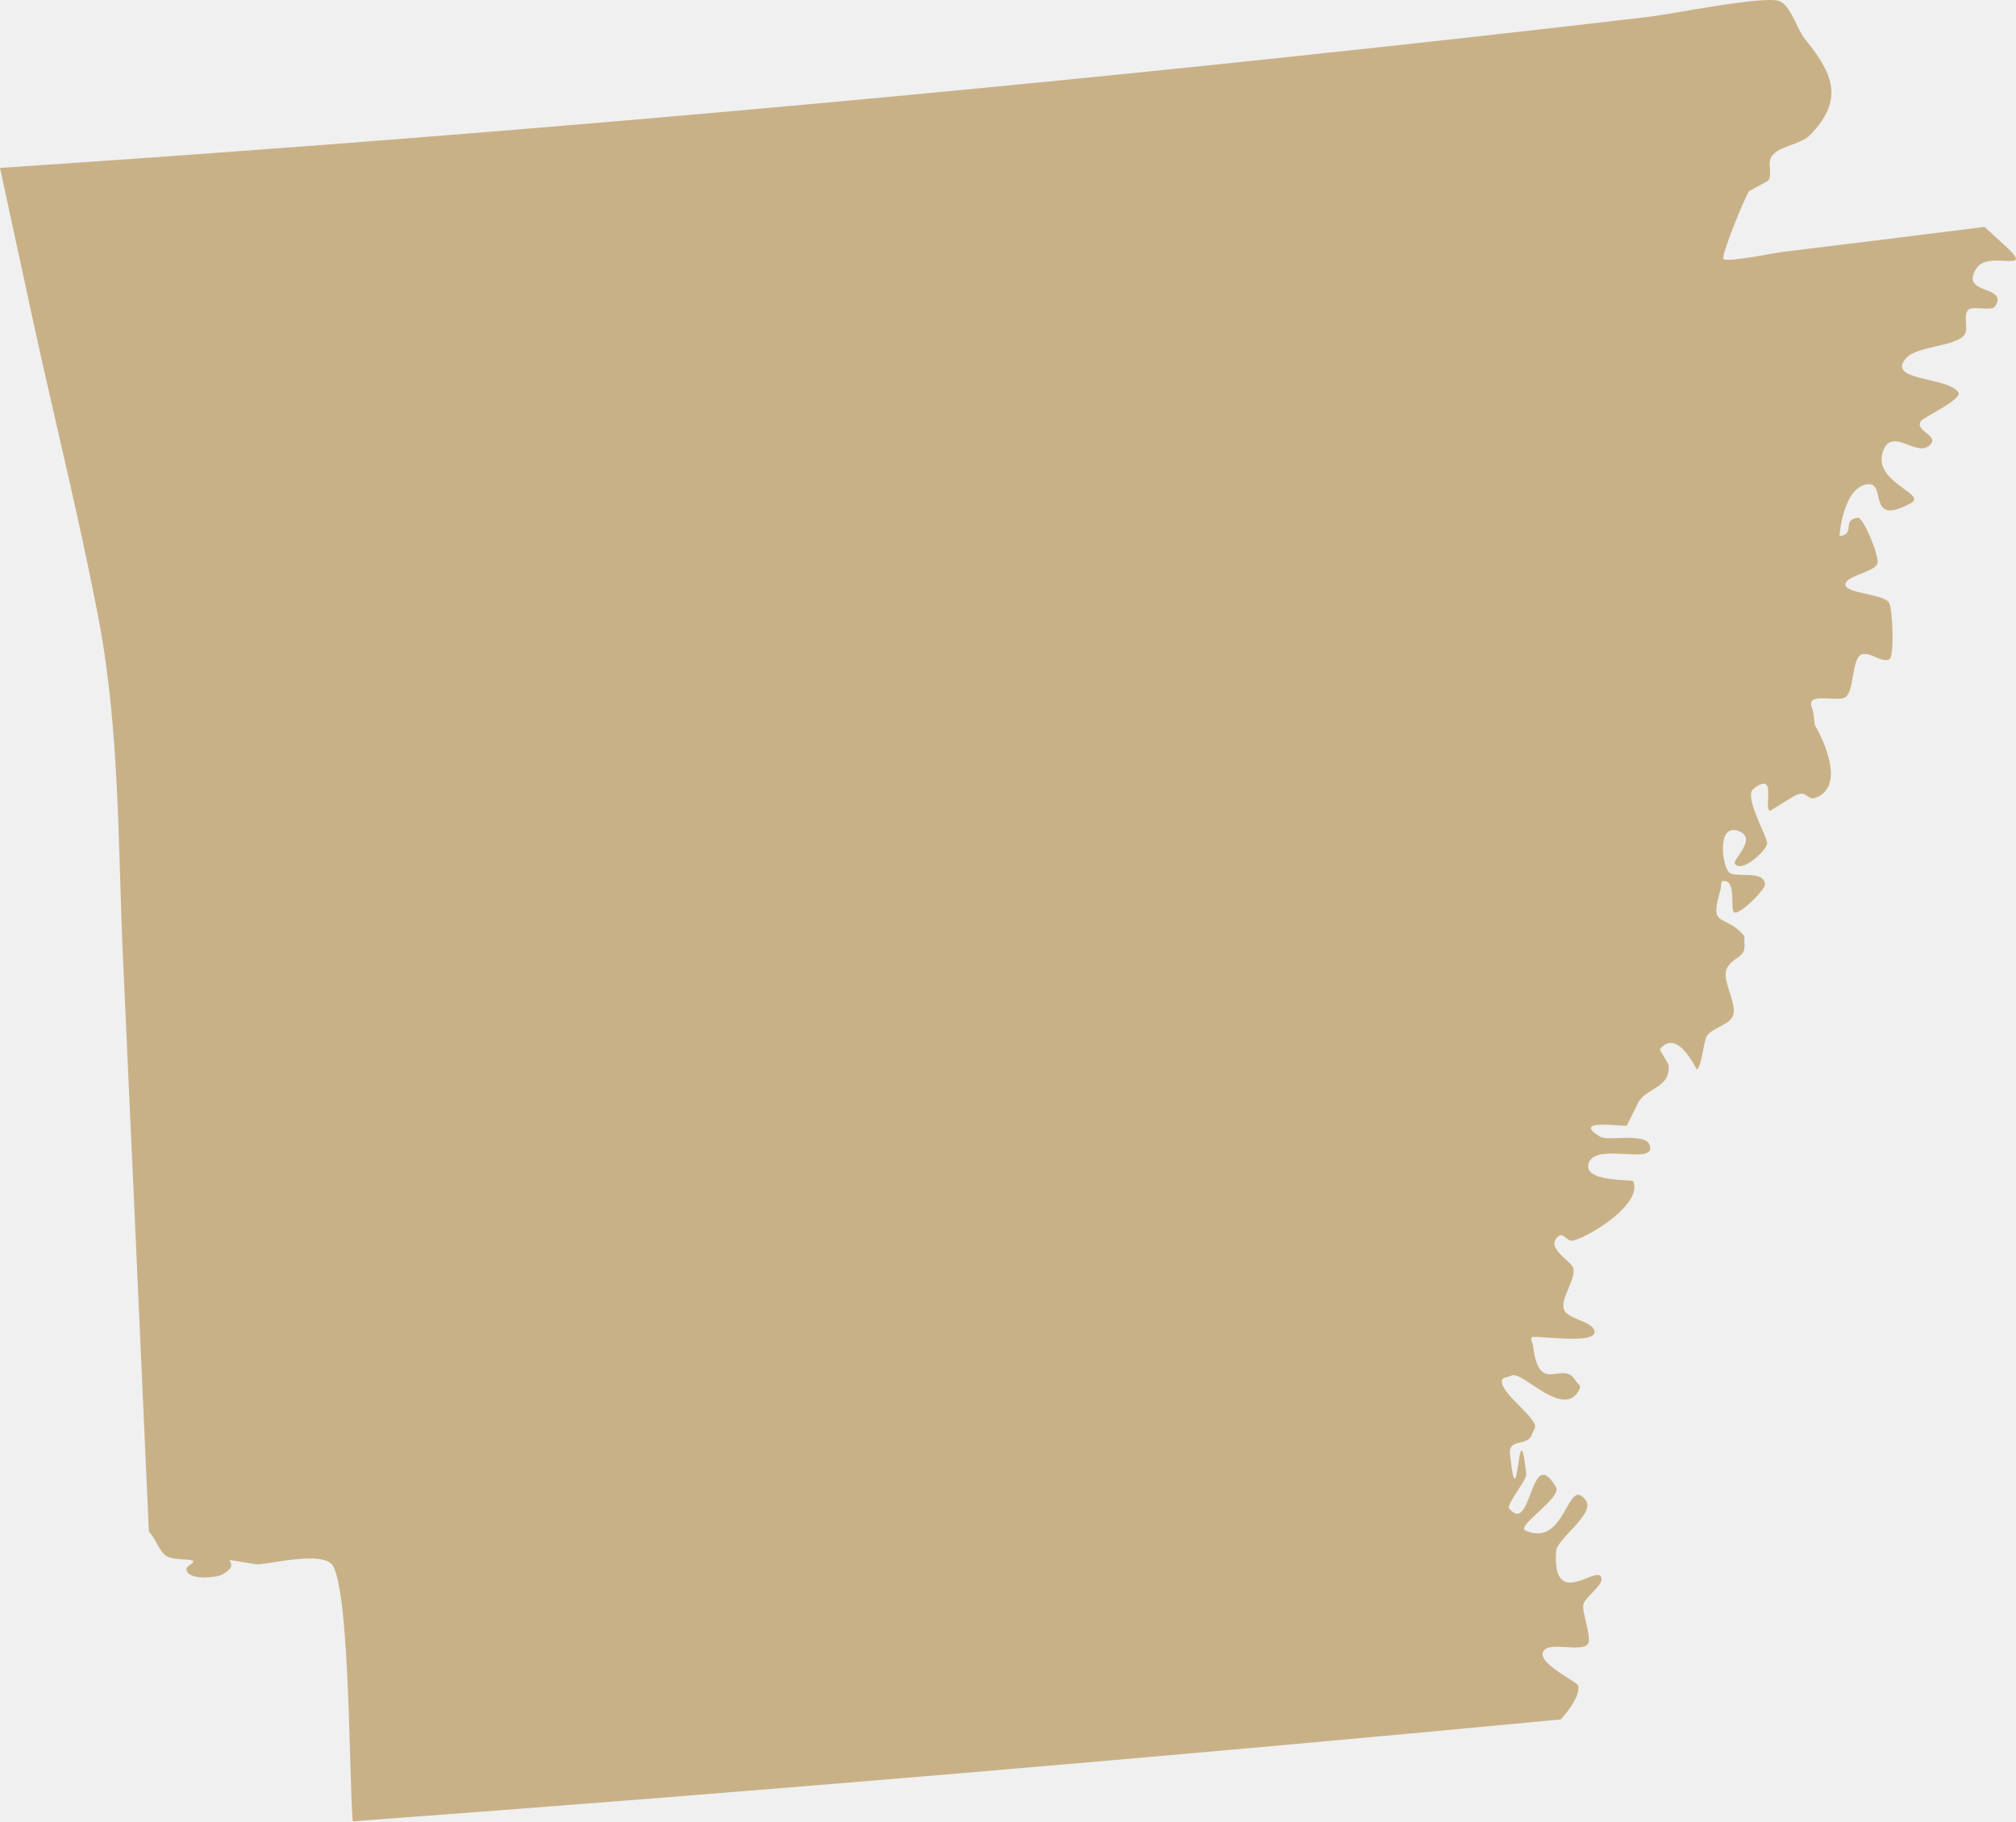
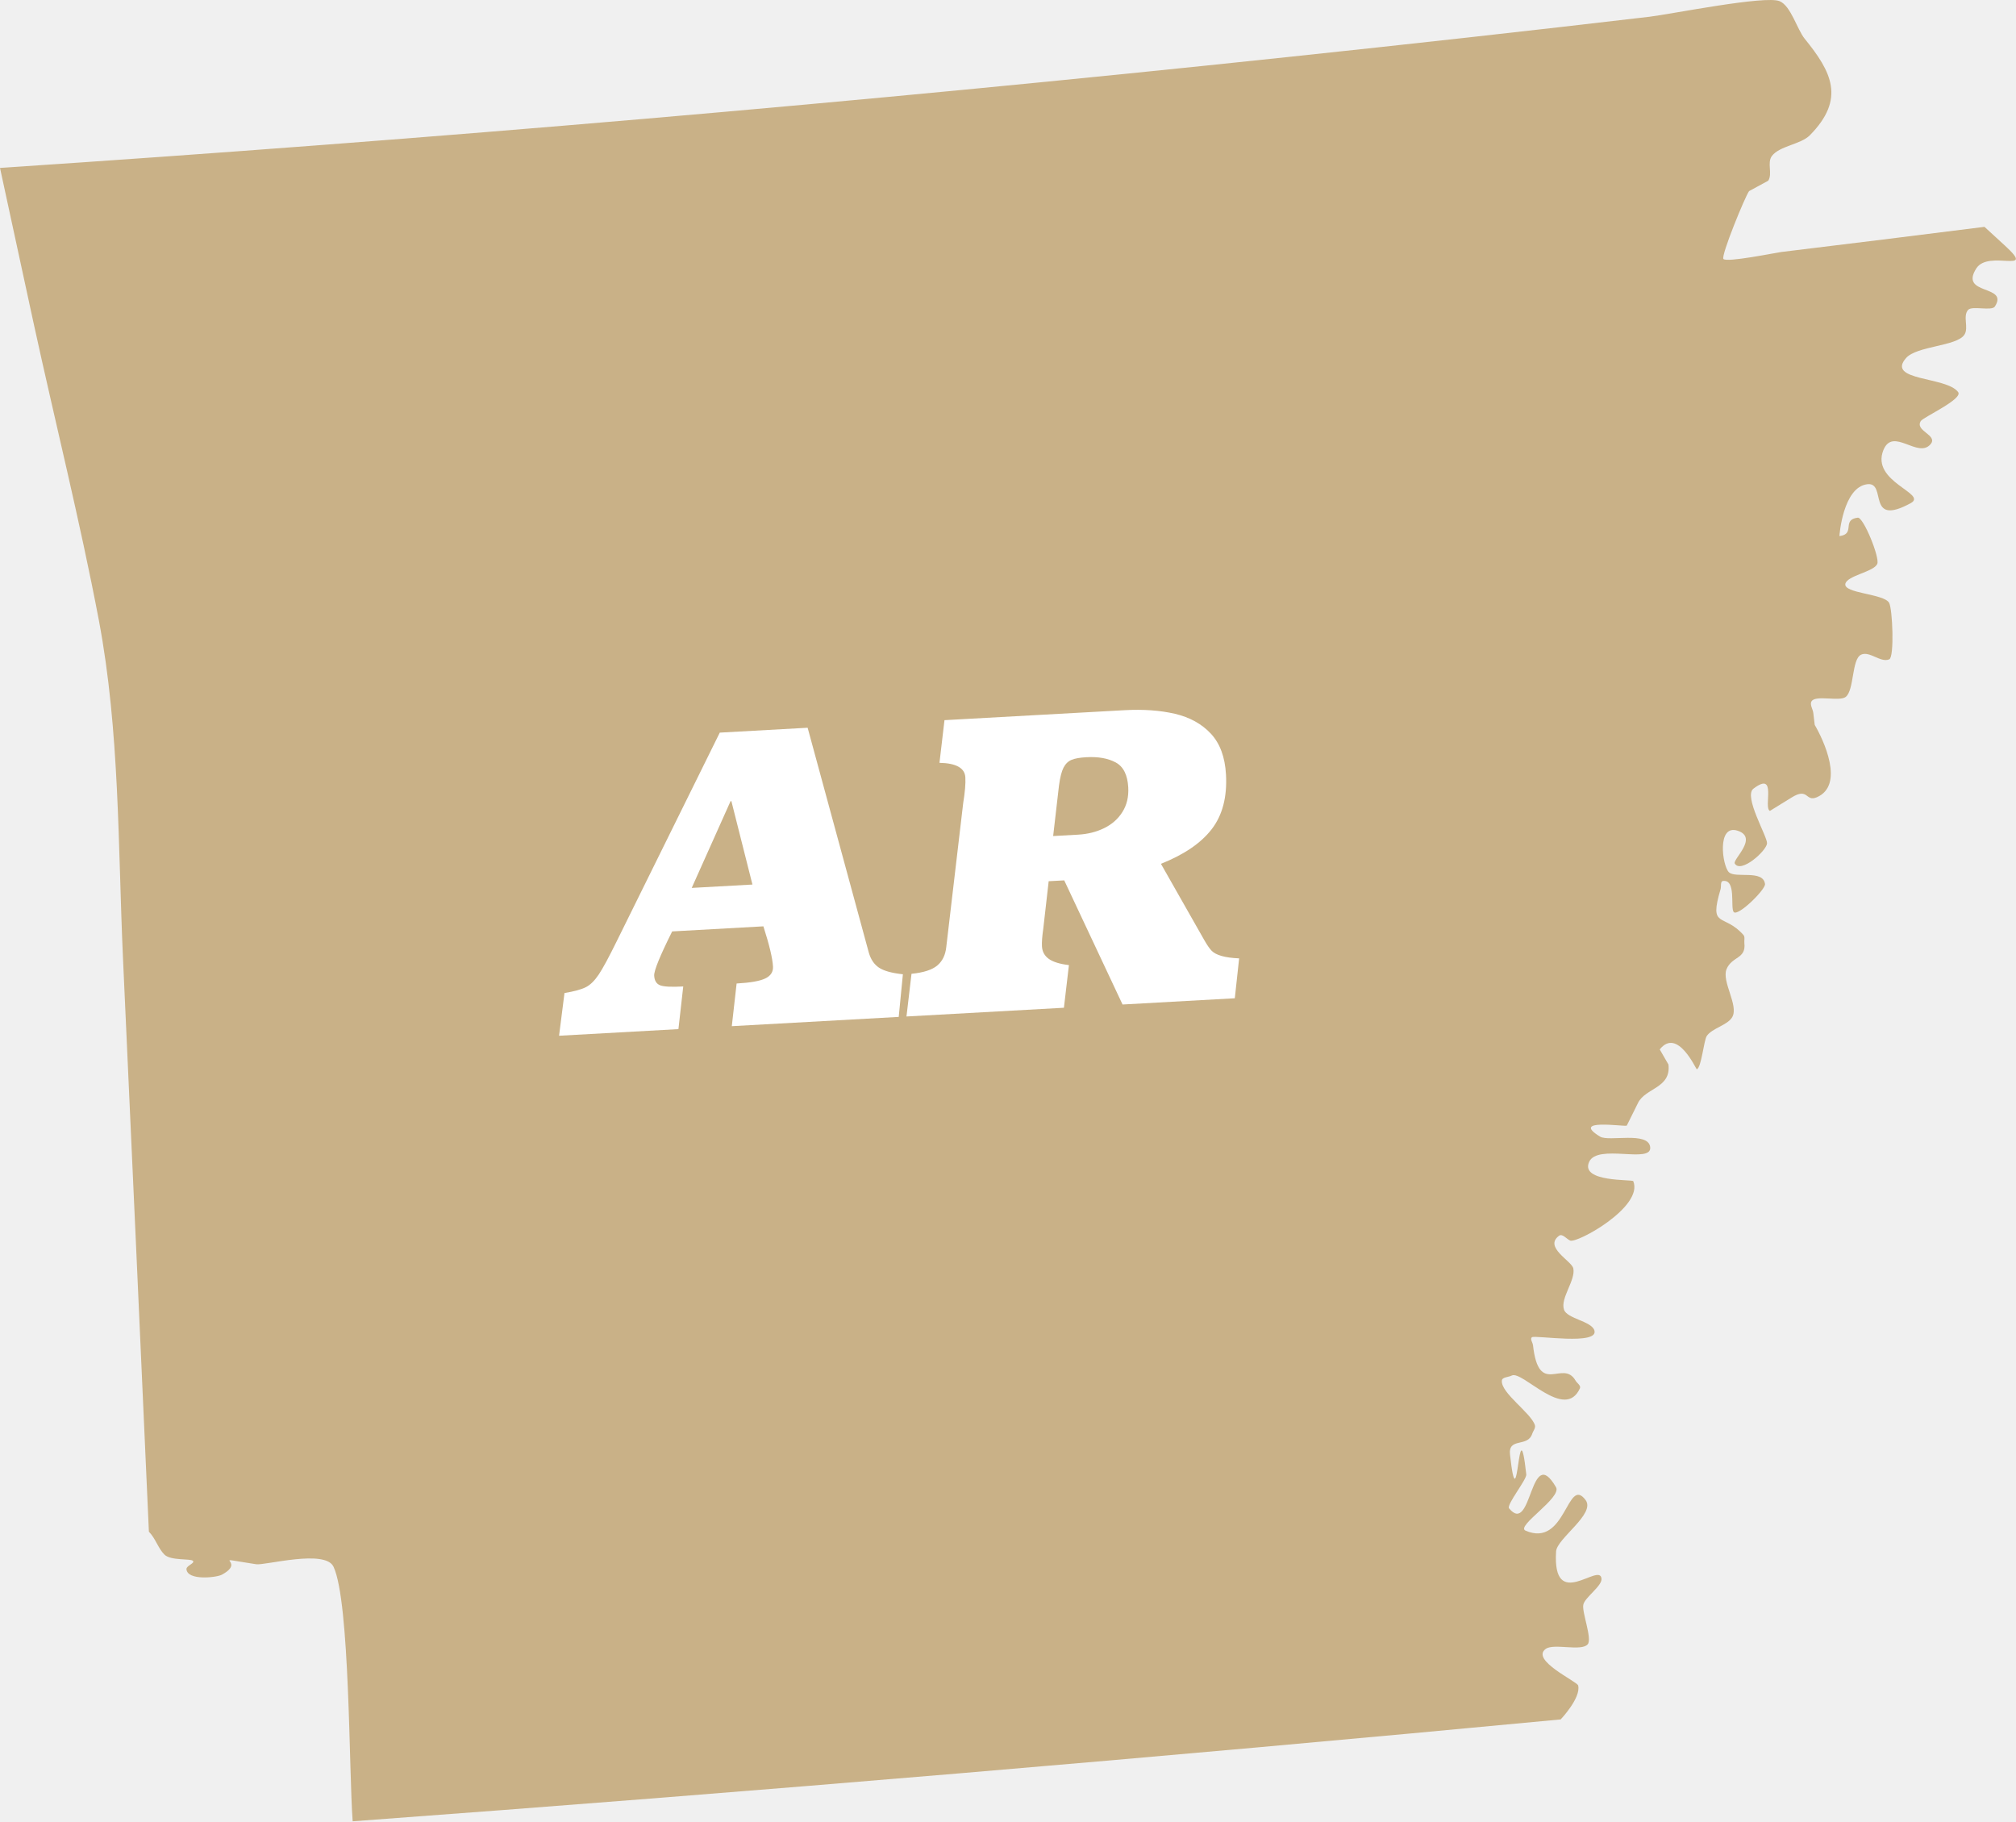
- <svg xmlns="http://www.w3.org/2000/svg" version="1.1" id="Layer_1" x="0px" y="0px" width="216.995px" height="196.002px" viewBox="0 0 216.995 196.002" enable-background="new 0 0 216.995 196.002" xml:space="preserve">
-   <path opacity="0.75" fill="#BC9C64" d="M185.502,27.867c-0.277-0.359,2.345-6.746,2.765-7.301c0,0,2.044-1.111,2.062-1.121  c0.481-0.75-0.148-1.932,0.39-2.656c0.836-1.104,3.11-1.235,4.099-2.244c3.842-3.907,2.34-6.808-0.57-10.382  c-0.803-0.991-1.482-3.539-2.691-4.035c-1.525-0.652-11.719,1.4-14.003,1.674c-13.003,1.527-26.003,2.968-38.999,4.342  C92.456,11.033,46.263,15.004,0,18.069c0,0,0.874,4.063,1.32,6.101c0.768,3.55,1.539,7.104,2.307,10.656  c2.312,10.621,4.983,21.23,7.014,31.928c2.252,11.936,2.052,24.299,2.597,36.385c0.946,20.564,1.864,41.131,2.788,61.697  c0.732,0.748,0.987,1.777,1.669,2.463c0.677,0.676,2.817,0.412,3.065,0.67c0.268,0.254-0.707,0.516-0.69,0.895  c0.081,1.266,3.243,0.914,3.817,0.598c2.852-1.553-1.843-1.973,3.688-1.123c0.949,0.146,7.426-1.646,8.323,0.268  c1.774,3.754,1.659,22.092,2.062,27.396c43.366-3.188,86.735-6.859,130.026-10.963c0,0,2.21-2.326,1.88-3.652  c-0.1-0.434-5.169-2.729-3.488-3.938c0.883-0.633,3.832,0.305,4.517-0.496c0.512-0.592-0.647-3.465-0.474-4.264  c0.158-0.785,2.059-2.025,1.959-2.813c-0.201-1.801-5.301,3.666-4.889-2.918c0.09-1.404,4.277-4.039,3.178-5.527  c-2.012-2.693-2.09,5.195-6.467,3.289c-1.09-0.471,3.935-3.535,3.282-4.67c-2.823-4.869-2.556,5.303-5.053,2.273  c-0.313-0.369,1.915-3.107,1.853-3.652c-0.885-7.984-0.861,5.867-1.75-2.117c-0.218-1.928,1.92-0.738,2.397-2.279  c0.096-0.283,0.366-0.586,0.287-0.887c-0.39-1.32-3.702-3.49-3.56-4.813c0.031-0.389,0.702-0.355,1.063-0.545  c1.154-0.58,5.736,4.971,7.342,1.361c0.118-0.283-0.32-0.545-0.477-0.816c-1.371-2.365-3.953,1.82-4.58-3.818  c-0.041-0.289-0.348-0.688-0.109-0.85c0.373-0.24,7.236,0.906,6.715-0.74c-0.314-0.992-2.939-1.246-3.267-2.225  c-0.423-1.234,1.271-3.168,1.001-4.445c-0.182-0.809-3.2-2.277-1.539-3.506c0.365-0.268,0.806,0.342,1.197,0.516  c0.744,0.322,7.943-3.643,6.795-6.395c-0.09-0.201-5.711,0.141-4.756-2.057c0.889-2.031,6.807,0.242,6.578-1.611  c-0.205-1.717-4.438-0.555-5.387-1.119c-3.279-1.994,2.579-1.057,2.867-1.188l1.215-2.449c0.796-1.619,3.573-1.572,3.273-4.127  l-0.938-1.625c1.916-2.418,3.91,2.174,3.993,2.137c0.492-0.17,0.75-3.117,1.073-3.586c0.577-0.854,2.266-1.15,2.755-2.057  c0.673-1.264-1.166-3.787-0.631-5.131c0.584-1.402,2.13-1.084,1.919-2.818c-0.033-0.295,0.092-0.641-0.097-0.861  c-2.141-2.416-3.746-0.604-2.463-4.922c0.092-0.295-0.051-0.863,0.272-0.891c1.431-0.166,0.767,2.832,1.133,3.332  c0.423,0.57,3.451-2.418,3.379-3.002c-0.194-1.584-3.181-0.58-3.891-1.273c-0.707-0.693-1.321-5.205,0.954-4.461  c2.253,0.756-0.564,3.08-0.32,3.525c0.646,1.111,3.396-1.336,3.475-2.16c0.061-0.717-2.565-5.076-1.459-5.896  c2.608-1.975,1.023,2.064,1.771,2.395l2.315-1.428c1.842-1.154,1.488,0.484,2.717-0.033c3.056-1.301,0.725-6.197-0.211-7.793  c0,0-0.108-0.861-0.151-1.285c-0.054-0.434-0.429-0.941-0.165-1.285c0.482-0.656,2.996,0.074,3.648-0.438  c0.938-0.727,0.632-4.07,1.662-4.549c0.924-0.426,2.104,0.904,3.031,0.5c0.559-0.24,0.356-5.438-0.02-6.088  c-0.575-0.98-4.911-0.996-4.707-2.033c0.197-0.9,3.056-1.281,3.438-2.148c0.291-0.666-1.492-5.055-2.101-4.973  c-1.776,0.217-0.195,1.764-1.972,1.984c-0.015,0,0.365-5.268,2.998-5.584c2.166-0.262-0.168,4.67,4.674,2.037  c1.893-1.031-4.346-2.275-2.934-5.727c1.034-2.508,3.732,0.998,5.083-0.631c0.804-0.988-1.751-1.41-1.057-2.484  c0.271-0.42,4.57-2.361,4.013-3.111c-1.249-1.688-7.785-1.172-5.607-3.66c1.146-1.314,5.47-1.26,6.284-2.518  c0.489-0.754-0.204-1.99,0.396-2.666c0.413-0.477,2.55,0.156,2.883-0.365c1.539-2.383-3.88-1.174-1.998-4.104  c1.331-2.069,6.543,0.734,3.104-2.428c-0.99-0.904-1.238-1.145-2.227-2.041c-7.286,0.92-14.568,1.822-21.859,2.705  C191.061,27.209,185.833,28.277,185.502,27.867" />
+ <svg xmlns="http://www.w3.org/2000/svg" version="1.1" id="Layer_1" x="0px" y="0px" width="173.596px" height="156.802px" viewBox="0 0 173.596 156.802" enable-background="new 0 0 173.596 156.802" xml:space="preserve">
+   <g id="arkansas">
+     <path id="AR" opacity="0.75" fill="#BC9C64" d="M148.401,22.294c-0.221-0.287,1.876-5.397,2.212-5.841c0,0,1.635-0.889,1.649-0.896   c0.385-0.601-0.119-1.546,0.312-2.125c0.669-0.884,2.489-0.989,3.279-1.795c3.074-3.126,1.871-5.446-0.457-8.307   c-0.642-0.792-1.186-2.831-2.153-3.228c-1.22-0.521-9.375,1.12-11.203,1.339c-10.402,1.222-20.802,2.375-31.199,3.474   C73.965,8.826,37.01,12.003,0,14.456c0,0,0.699,3.251,1.056,4.881c0.614,2.839,1.231,5.683,1.846,8.524   c1.85,8.496,3.986,16.985,5.611,25.542c1.802,9.548,1.642,19.438,2.078,29.108c0.757,16.45,1.491,32.904,2.23,49.356   c0.585,0.6,0.79,1.423,1.335,1.971c0.542,0.542,2.253,0.33,2.452,0.537c0.214,0.203-0.565,0.412-0.552,0.714   c0.065,1.014,2.594,0.732,3.054,0.479c2.281-1.243-1.475-1.579,2.95-0.898c0.759,0.117,5.941-1.318,6.658,0.214   c1.419,3.002,1.327,17.673,1.65,21.917c34.693-2.551,69.388-5.487,104.021-8.771c0,0,1.768-1.861,1.504-2.922   c-0.08-0.347-4.135-2.183-2.79-3.15c0.706-0.506,3.064,0.245,3.613-0.396c0.41-0.475-0.518-2.773-0.378-3.411   c0.126-0.628,1.646-1.621,1.566-2.25c-0.161-1.44-4.241,2.932-3.911-2.335c0.071-1.123,3.422-3.23,2.542-4.422   c-1.609-2.154-1.673,4.156-5.173,2.632c-0.872-0.378,3.147-2.829,2.625-3.736c-2.258-3.896-2.045,4.242-4.042,1.818   c-0.25-0.295,1.532-2.486,1.482-2.921c-0.708-6.389-0.689,4.692-1.4-1.693c-0.174-1.543,1.535-0.592,1.917-1.824   c0.077-0.227,0.293-0.469,0.229-0.709c-0.312-1.058-2.961-2.794-2.848-3.852c0.026-0.311,0.562-0.283,0.851-0.435   c0.924-0.464,4.589,3.977,5.874,1.089c0.095-0.227-0.256-0.436-0.381-0.654c-1.097-1.891-3.163,1.457-3.665-3.054   c-0.032-0.231-0.278-0.55-0.087-0.681c0.298-0.191,5.789,0.725,5.372-0.591c-0.251-0.795-2.351-0.998-2.614-1.78   c-0.338-0.987,1.017-2.535,0.801-3.557c-0.146-0.646-2.56-1.821-1.231-2.804c0.293-0.214,0.645,0.273,0.958,0.412   c0.594,0.258,6.354-2.914,5.435-5.115c-0.071-0.162-4.568,0.111-3.805-1.646c0.711-1.625,5.446,0.193,5.263-1.289   c-0.164-1.374-3.55-0.443-4.31-0.896c-2.623-1.595,2.063-0.845,2.293-0.949l0.972-1.959c0.637-1.296,2.858-1.259,2.618-3.302   l-0.75-1.3c1.533-1.934,3.128,1.738,3.194,1.709c0.394-0.136,0.6-2.493,0.858-2.869c0.462-0.683,1.812-0.92,2.204-1.645   c0.538-1.011-0.933-3.03-0.505-4.104c0.467-1.122,1.704-0.867,1.535-2.256c-0.026-0.234,0.073-0.512-0.078-0.688   c-1.712-1.933-2.996-0.482-1.971-3.938c0.074-0.236-0.04-0.69,0.219-0.713c1.145-0.133,0.613,2.266,0.906,2.666   c0.338,0.456,2.761-1.935,2.703-2.401c-0.156-1.268-2.545-0.464-3.113-1.019c-0.565-0.555-1.057-4.165,0.763-3.569   c1.802,0.604-0.451,2.464-0.256,2.821c0.518,0.888,2.717-1.069,2.78-1.729c0.048-0.574-2.053-4.062-1.168-4.717   c2.087-1.58,0.819,1.65,1.417,1.916l1.852-1.143c1.474-0.924,1.191,0.386,2.174-0.026c2.444-1.041,0.579-4.959-0.169-6.234   c0,0-0.087-0.69-0.122-1.029c-0.042-0.347-0.343-0.753-0.132-1.028c0.386-0.524,2.397,0.061,2.919-0.35   c0.75-0.581,0.505-3.257,1.329-3.639c0.74-0.342,1.683,0.723,2.425,0.4c0.447-0.192,0.285-4.35-0.016-4.871   c-0.46-0.784-3.929-0.797-3.766-1.627c0.158-0.72,2.445-1.024,2.75-1.718c0.233-0.533-1.194-4.044-1.681-3.979   c-1.421,0.174-0.156,1.411-1.578,1.587c-0.011,0,0.293-4.214,2.399-4.467c1.733-0.209-0.135,3.736,3.738,1.63   c1.515-0.825-3.477-1.82-2.346-4.582c0.827-2.006,2.985,0.799,4.066-0.504c0.642-0.79-1.401-1.129-0.846-1.988   c0.217-0.336,3.656-1.889,3.21-2.489c-1-1.35-6.228-0.937-4.486-2.927c0.917-1.052,4.376-1.009,5.028-2.015   c0.391-0.604-0.164-1.592,0.317-2.132c0.33-0.383,2.04,0.125,2.306-0.293c1.231-1.906-3.104-0.939-1.598-3.283   c1.065-1.655,5.235,0.587,2.483-1.941c-0.792-0.724-0.99-0.916-1.781-1.634c-5.829,0.736-11.654,1.458-17.488,2.164   C152.849,21.767,148.666,22.622,148.401,22.294" />
+     <path fill="#FFFFFF" d="M77.388,87.548l0.359-3.67c-0.962-0.103-1.65-0.295-2.065-0.575c-0.415-0.279-0.705-0.711-0.871-1.295   l-5.266-19.354l-7.565,0.42l-8.864,17.94c-0.685,1.393-1.203,2.354-1.556,2.882c-0.353,0.527-0.719,0.89-1.102,1.087   c-0.382,0.196-0.999,0.368-1.85,0.511l-0.468,3.676l10.279-0.57l0.414-3.672c-1.026,0.057-1.693,0.021-2.003-0.106   s-0.476-0.403-0.499-0.826c-0.024-0.423,0.493-1.691,1.549-3.808l7.855-0.437c0.511,1.595,0.788,2.747,0.827,3.459   c0.025,0.458-0.195,0.801-0.661,1.026c-0.466,0.226-1.29,0.371-2.472,0.437l-0.414,3.673L77.388,87.548z M59.563,76.443   l3.344-7.466l0.072-0.005l1.813,7.181L59.563,76.443z" />
+     <path fill="#FFFFFF" d="M106.328,85.943l0.373-3.434c-0.619-0.026-1.122-0.095-1.51-0.207c-0.387-0.111-0.671-0.259-0.851-0.442   s-0.39-0.487-0.632-0.909l-3.741-6.583c1.989-0.789,3.447-1.783,4.374-2.984c0.925-1.202,1.335-2.769,1.228-4.699   c-0.084-1.508-0.519-2.682-1.303-3.522c-0.784-0.84-1.814-1.409-3.089-1.709c-1.276-0.297-2.727-0.401-4.356-0.311l-15.492,0.858   l-0.432,3.673c1.441,0.029,2.186,0.448,2.229,1.256c0.03,0.532-0.032,1.268-0.186,2.209l-1.457,12.391   c-0.071,0.681-0.325,1.21-0.765,1.584c-0.439,0.377-1.182,0.618-2.229,0.724l-0.433,3.674l13.557-0.752l0.431-3.672   c-0.779-0.092-1.355-0.268-1.727-0.531c-0.372-0.265-0.569-0.625-0.595-1.083c-0.02-0.351,0.018-0.861,0.115-1.533l0.464-4.075   l1.339-0.073l5.022,10.688L106.328,85.943z M91.189,67.627c0.093-0.706,0.226-1.222,0.395-1.547c0.17-0.324,0.4-0.545,0.69-0.664   c0.29-0.119,0.712-0.194,1.267-0.225c1.026-0.057,1.87,0.093,2.53,0.449c0.662,0.357,1.022,1.072,1.082,2.146   c0.045,0.81-0.122,1.515-0.5,2.116c-0.378,0.604-0.903,1.067-1.575,1.395c-0.672,0.328-1.417,0.515-2.238,0.561l-2.154,0.12   L91.189,67.627z" />
+   </g>
</svg>
